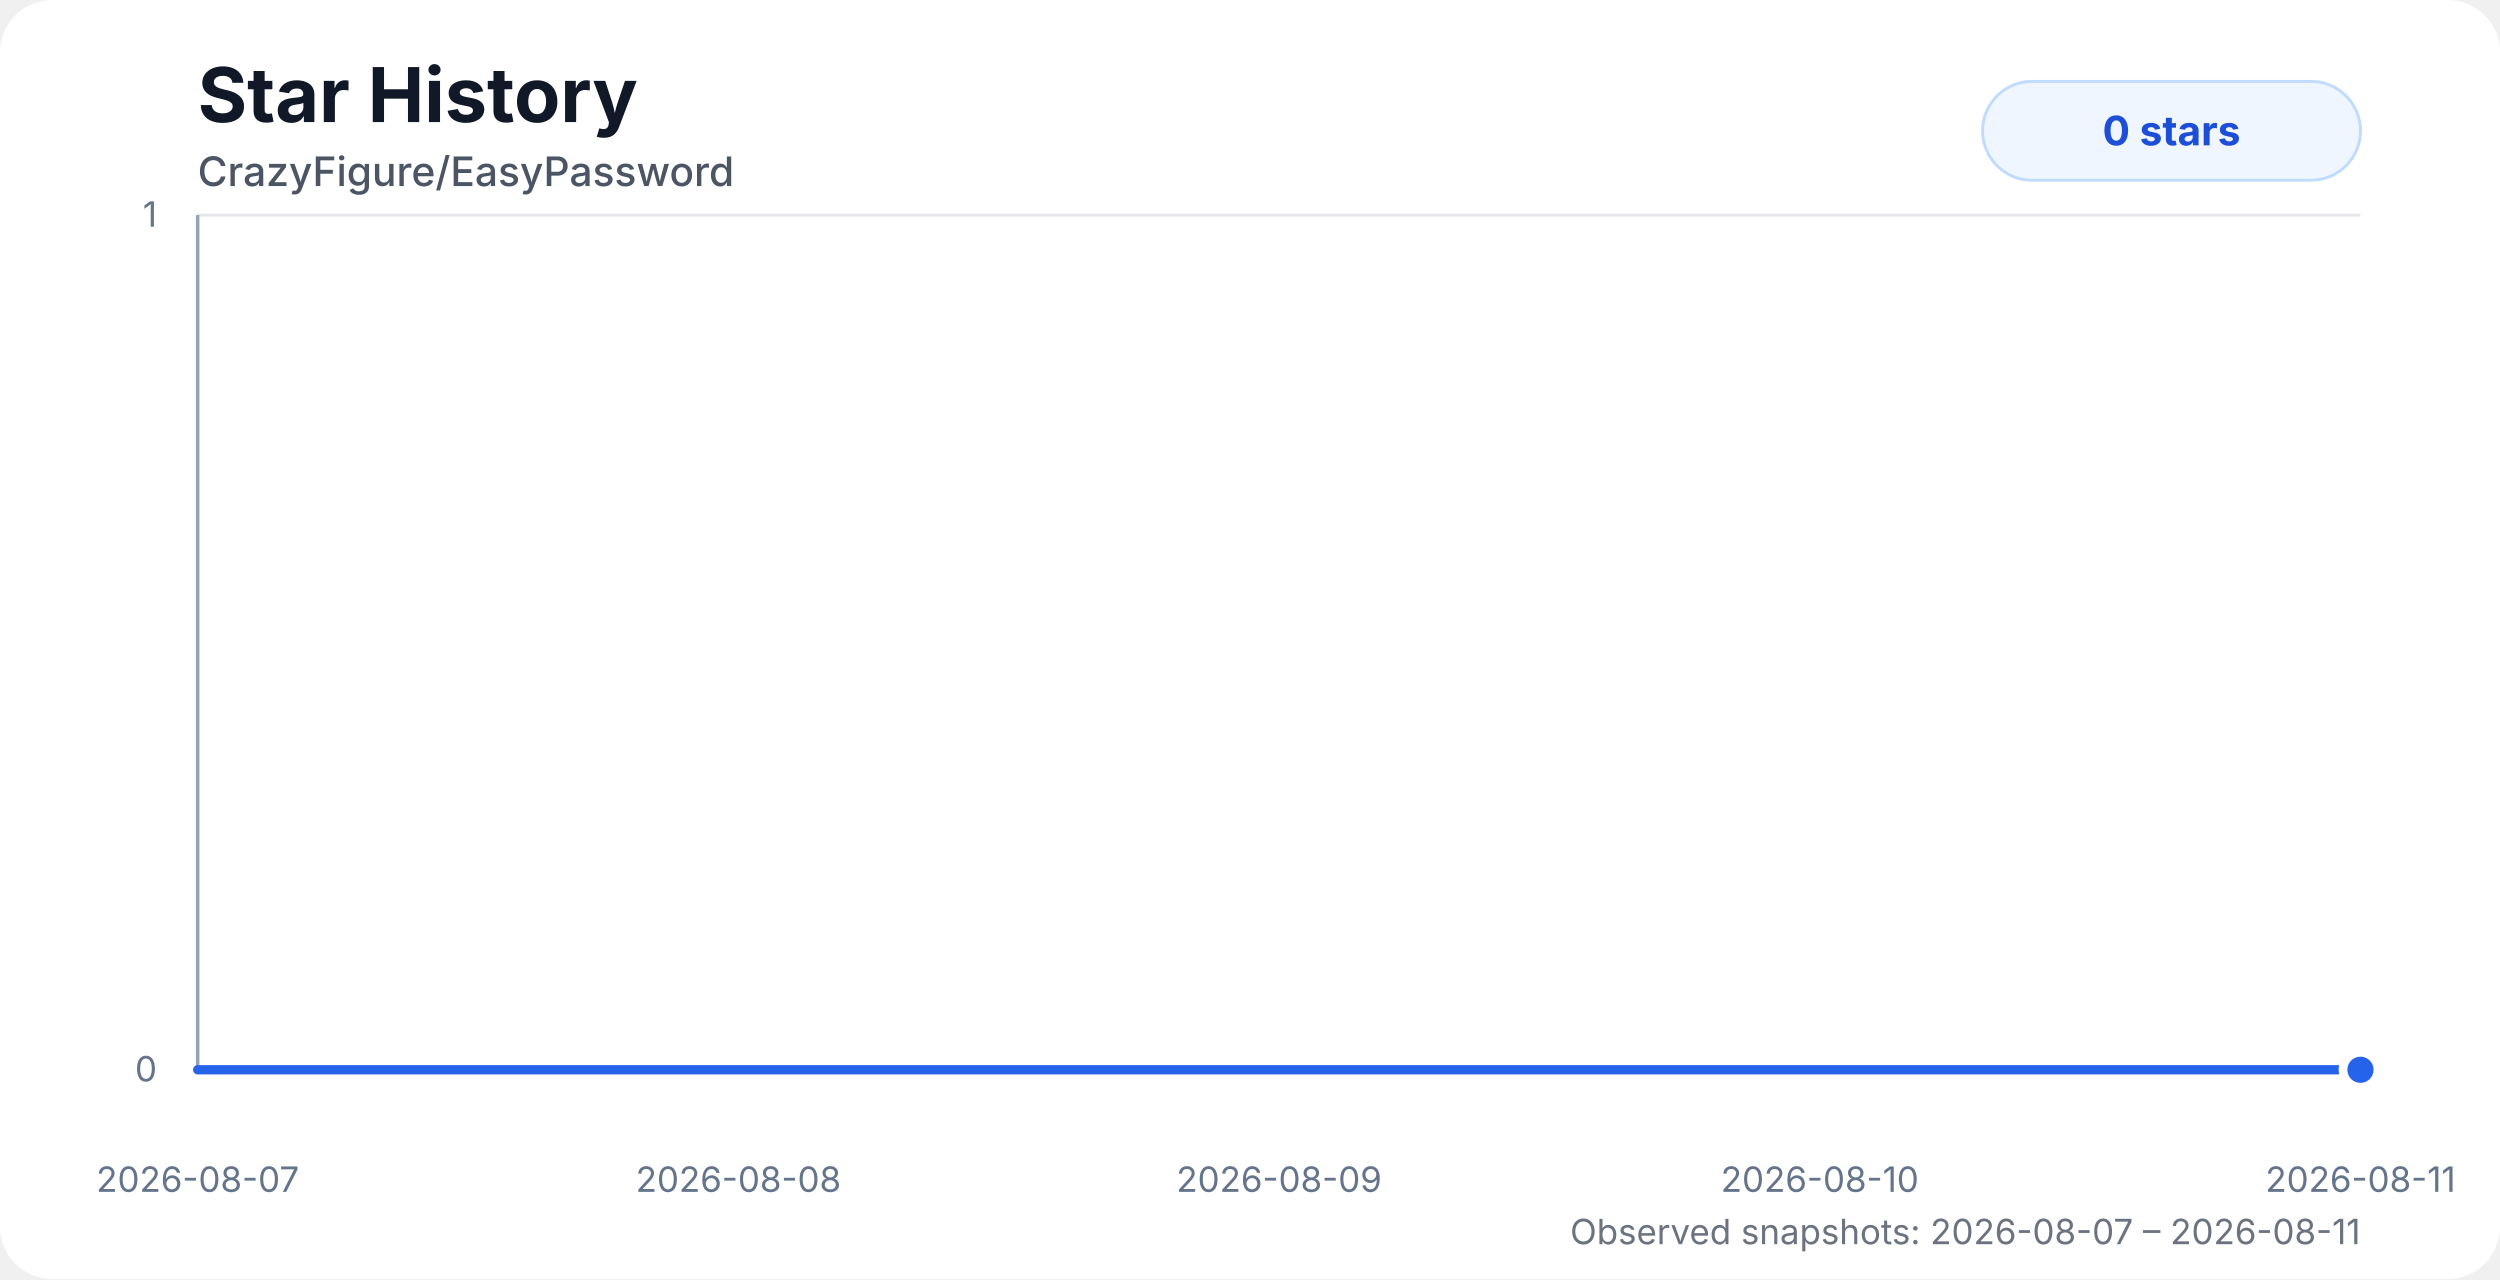
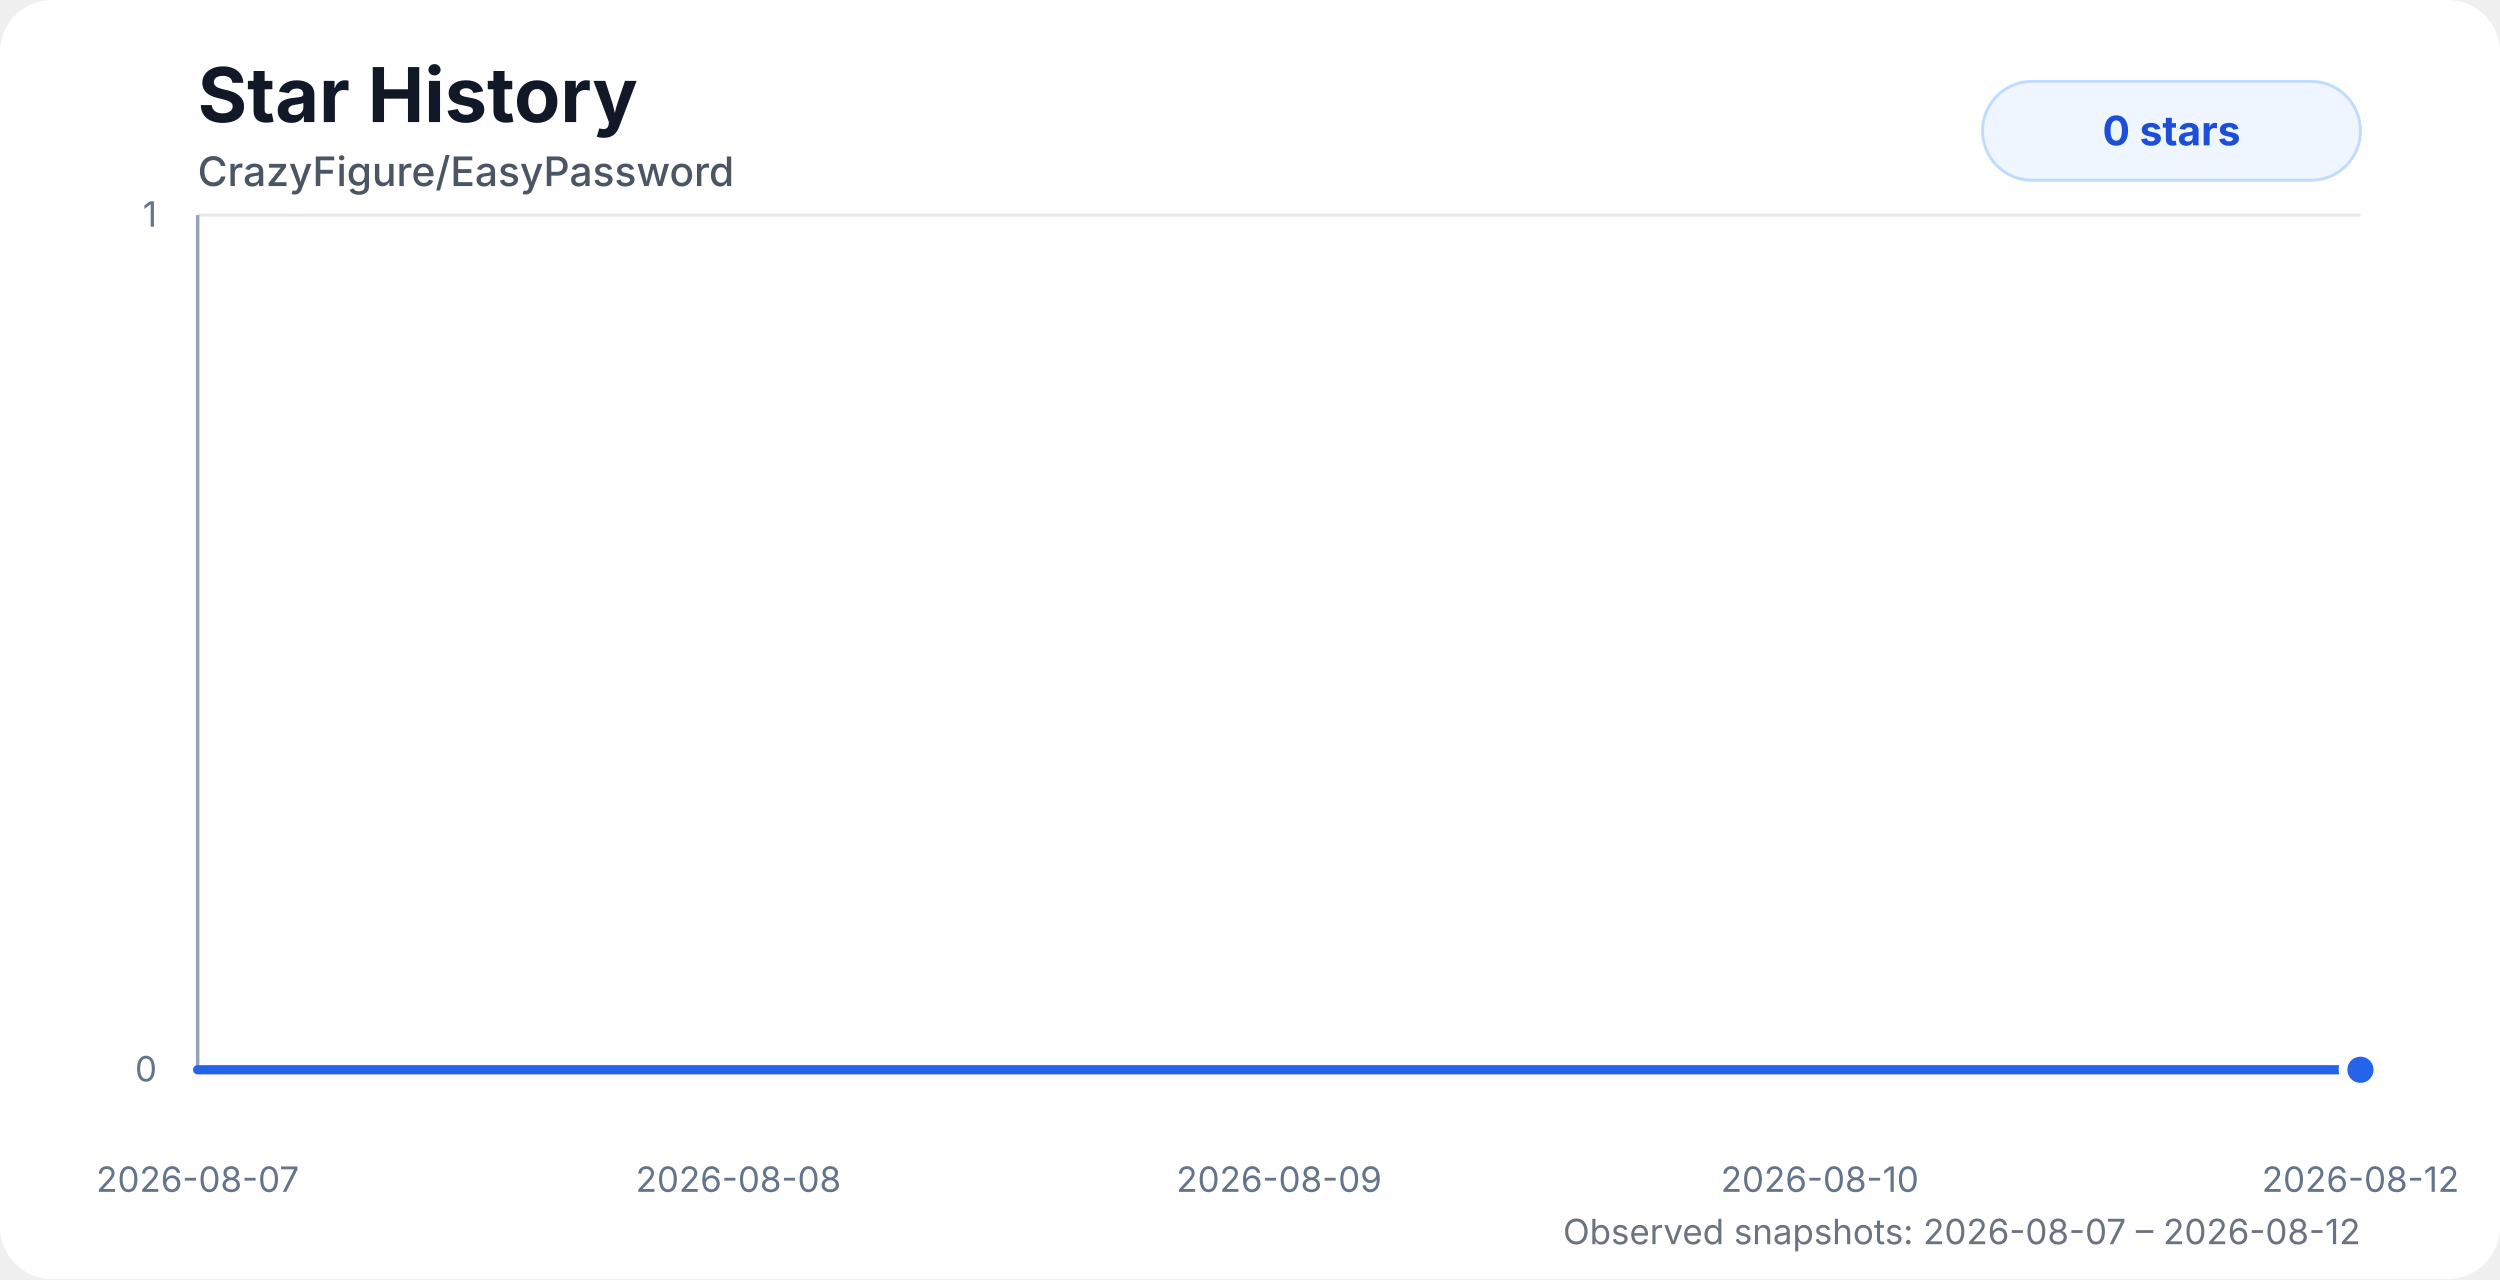
<svg xmlns="http://www.w3.org/2000/svg" width="860" height="440" viewBox="0 0 860 440" role="img" aria-labelledby="title desc">
  <style>
    .chart-bg { fill: #ffffff; }
    .title { fill: #111827; font: 700 26px system-ui, -apple-system, BlinkMacSystemFont, "Segoe UI", sans-serif; }
    .subtitle { fill: #4b5563; font: 500 14px system-ui, -apple-system, BlinkMacSystemFont, "Segoe UI", sans-serif; }
    .axis-label { fill: #64748b; font: 12px system-ui, -apple-system, BlinkMacSystemFont, "Segoe UI", sans-serif; }
    .grid { stroke: #e5e7eb; stroke-width: 1; }
    .axis { stroke: #94a3b8; stroke-width: 1.2; }
    .area { fill: url(#starGradient); opacity: 0.28; }
    .line { fill: none; stroke: #2563eb; stroke-width: 3.2; stroke-linecap: round; stroke-linejoin: round; }
    .dot { fill: #2563eb; stroke: #ffffff; stroke-width: 3; }
    .badge { fill: #eff6ff; stroke: #bfdbfe; }
    .badge-text { fill: #1d4ed8; font: 700 14px system-ui, -apple-system, BlinkMacSystemFont, "Segoe UI", sans-serif; }
    .status { fill: #6b7280; font: 12px system-ui, -apple-system, BlinkMacSystemFont, "Segoe UI", sans-serif; }
    @media (prefers-color-scheme: dark) {
      .chart-bg { fill: #0d1117; }
      .title { fill: #f8fafc; }
      .subtitle { fill: #cbd5e1; }
      .axis-label { fill: #94a3b8; }
      .grid { stroke: #1f2937; }
      .axis { stroke: #475569; }
      .dot { stroke: #0d1117; }
      .badge { fill: #172554; stroke: #1d4ed8; }
      .badge-text { fill: #bfdbfe; }
      .status { fill: #94a3b8; }
    }
  </style>
  <defs>
    <linearGradient id="starGradient" x1="0" x2="0" y1="0" y2="1">
      <stop offset="0%" stop-color="#2563eb" stop-opacity="0.72" />
      <stop offset="100%" stop-color="#2563eb" stop-opacity="0" />
    </linearGradient>
  </defs>
  <rect class="chart-bg" width="860" height="440" rx="18" />
  <text class="title" x="68" y="42">Star History</text>
  <text class="subtitle" x="68" y="64">CrazyFigure/EasyPassword</text>
  <g>
    <line class="grid" x1="68" y1="368" x2="812" y2="368" />
    <line class="grid" x1="68" y1="74" x2="812" y2="74" />
    <line class="axis" x1="68" y1="74" x2="68" y2="368" />
    <line class="axis" x1="68" y1="368" x2="812" y2="368" />
    <text class="axis-label" x="54" y="372" text-anchor="end">0</text>
    <text class="axis-label" x="54" y="78" text-anchor="end">1</text>
    <text class="axis-label" x="68" y="410" text-anchor="middle">2026-08-07</text>
    <text class="axis-label" x="254" y="410" text-anchor="middle">2026-08-08</text>
    <text class="axis-label" x="440" y="410" text-anchor="middle">2026-08-09</text>
    <text class="axis-label" x="626" y="410" text-anchor="middle">2026-08-10</text>
-     <text class="axis-label" x="812" y="410" text-anchor="middle">2026-08-11</text>
+     <text class="axis-label" x="812" y="410" text-anchor="middle">2026-08-12</text>
  </g>
-   <path class="area" d="M 68 368 H 247.46 V 368 H 436.22 V 368 H 625.26 V 368 H 812 V 368 L 812 368 L 68 368 Z" />
-   <path class="line" d="M 68 368 H 247.46 V 368 H 436.22 V 368 H 625.26 V 368 H 812 V 368" />
+   <path class="area" d="M 68 368 H 210.94 V 368 H 361.28 V 368 H 511.85 V 368 H 660.59 V 368 H 812 V 368 L 812 368 L 68 368 Z" />
+   <path class="line" d="M 68 368 H 210.94 V 368 H 361.28 V 368 H 511.85 V 368 H 660.59 V 368 H 812 V 368" />
  <circle class="dot" cx="812" cy="368" r="6" />
  <rect class="badge" x="682" y="28" width="130" height="34" rx="17" />
  <text class="badge-text" x="747" y="50" text-anchor="middle">0 stars</text>
-   <text class="status" x="812" y="428" text-anchor="end">Observed snapshots: 2026-08-07 – 2026-08-11</text>
+   <text class="status" x="812" y="428" text-anchor="end">Observed snapshots: 2026-08-07 – 2026-08-12</text>
</svg>
